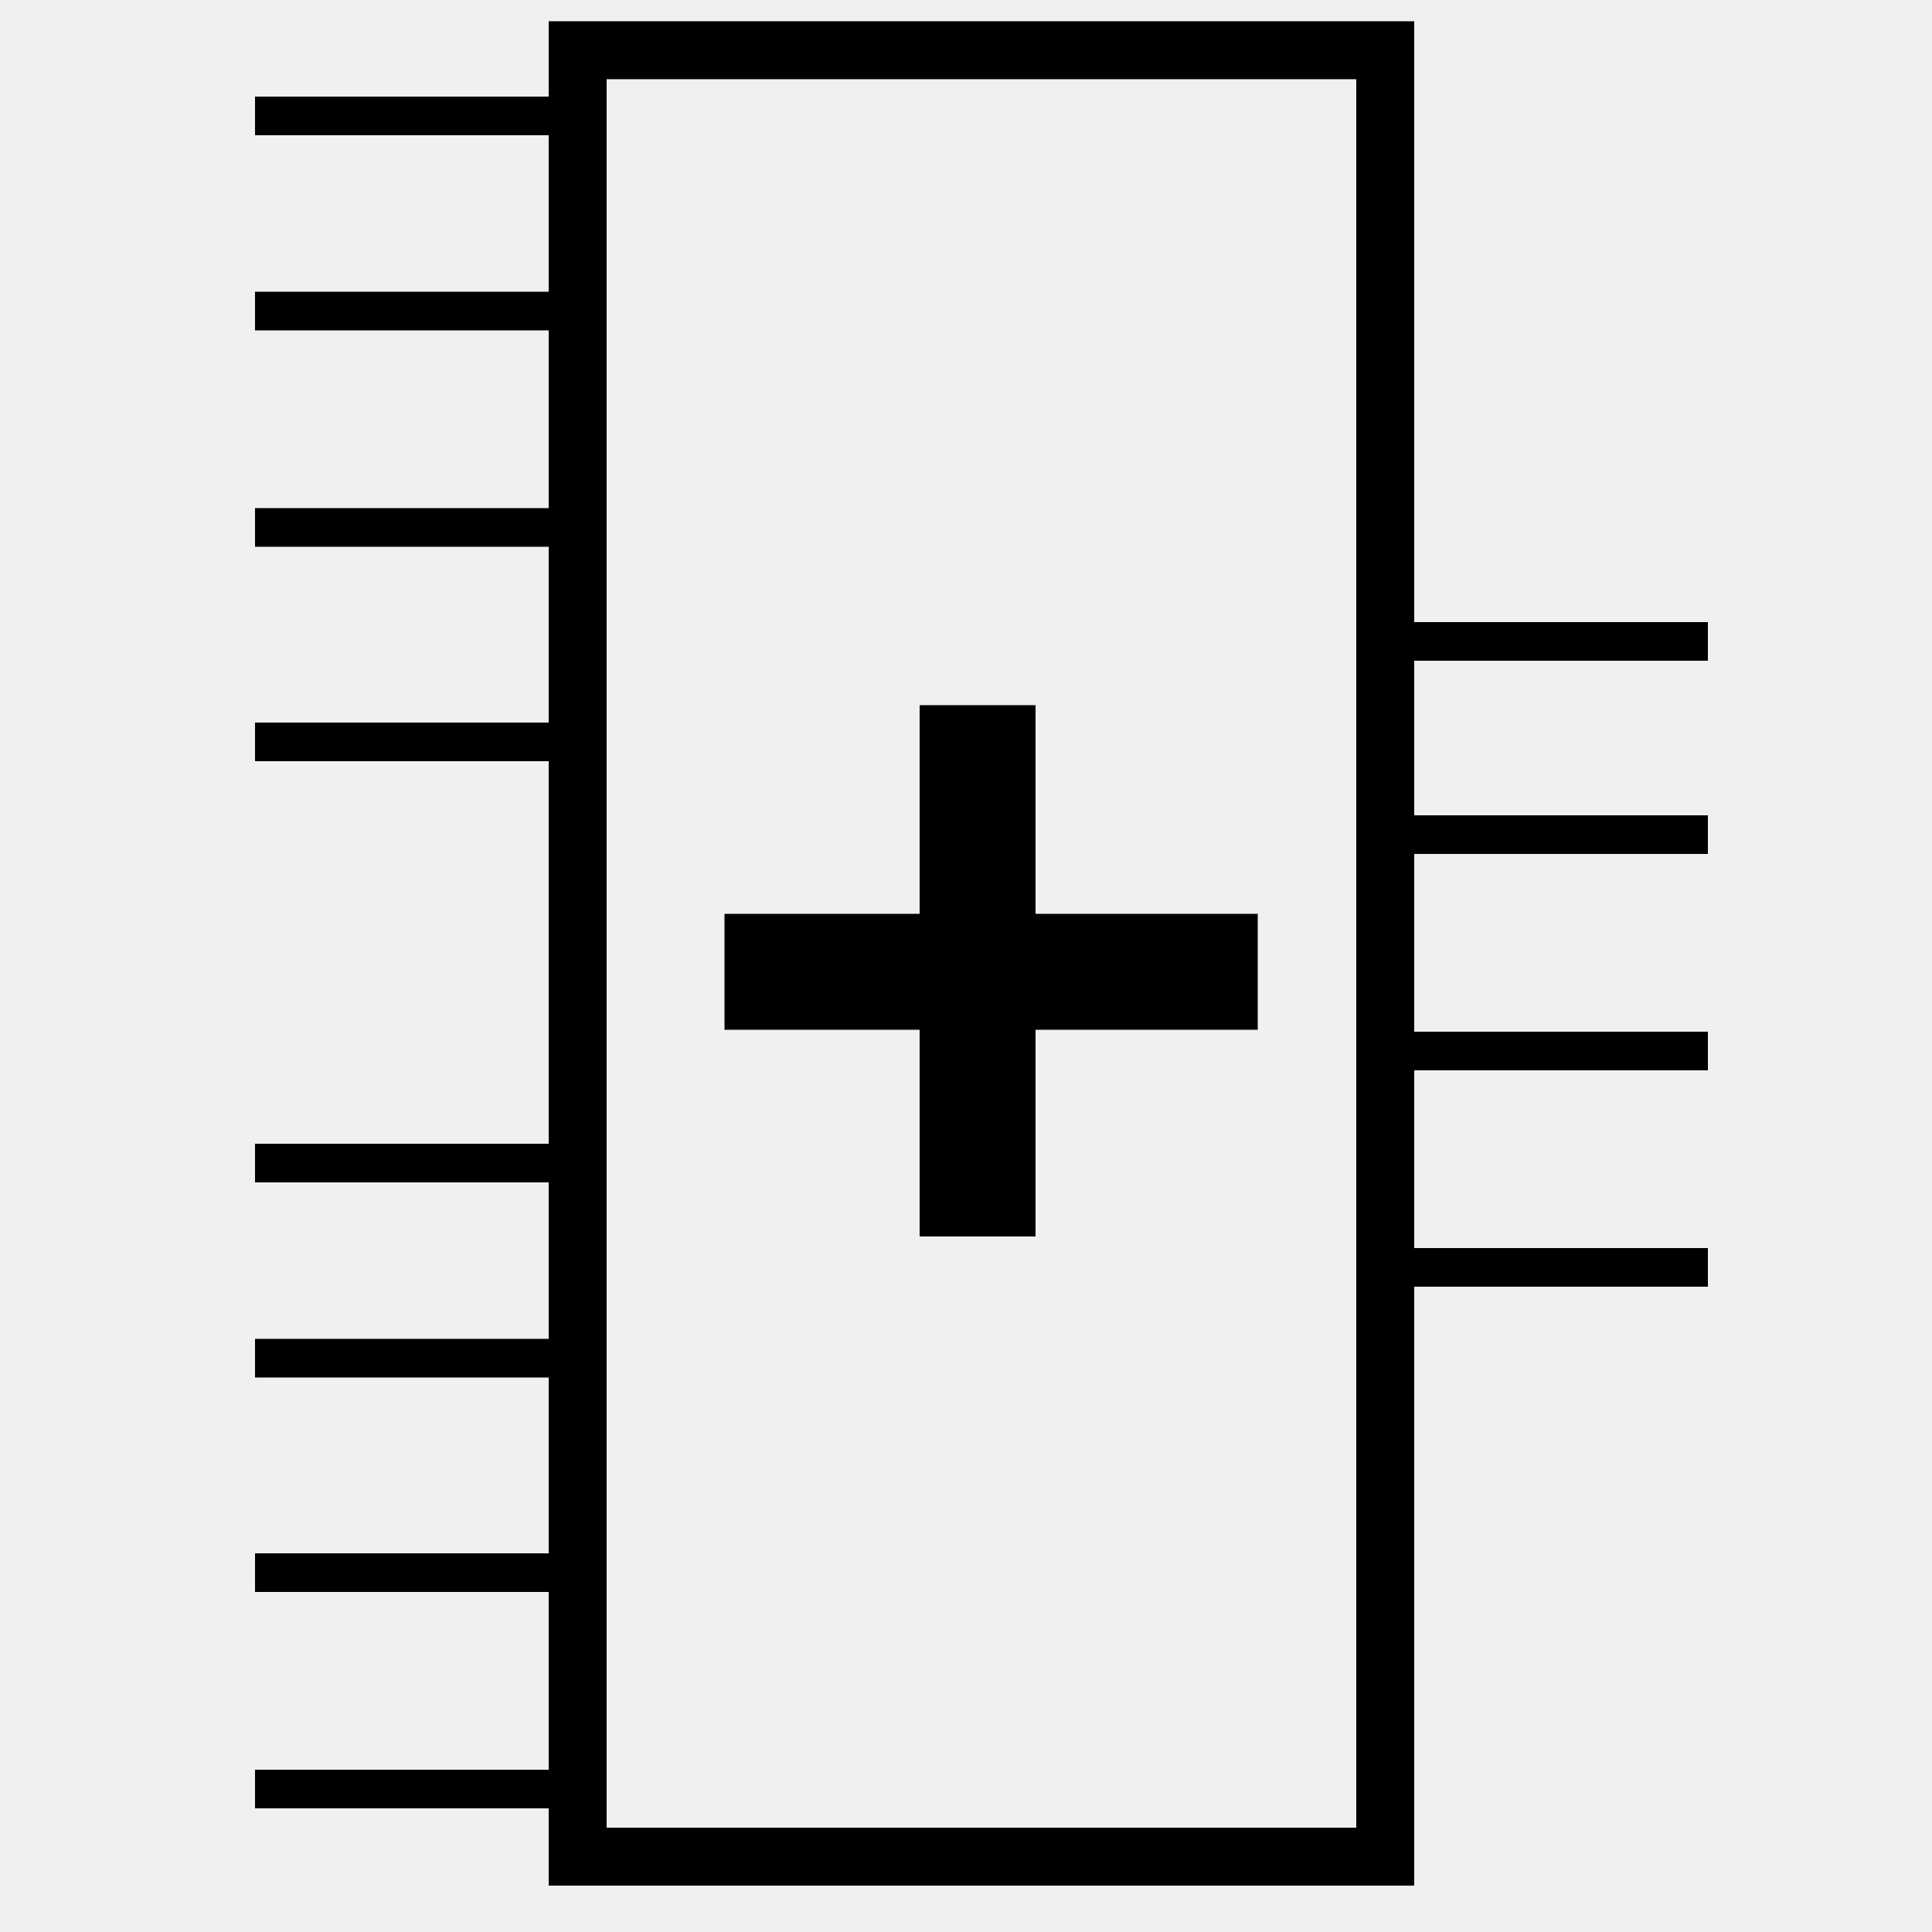
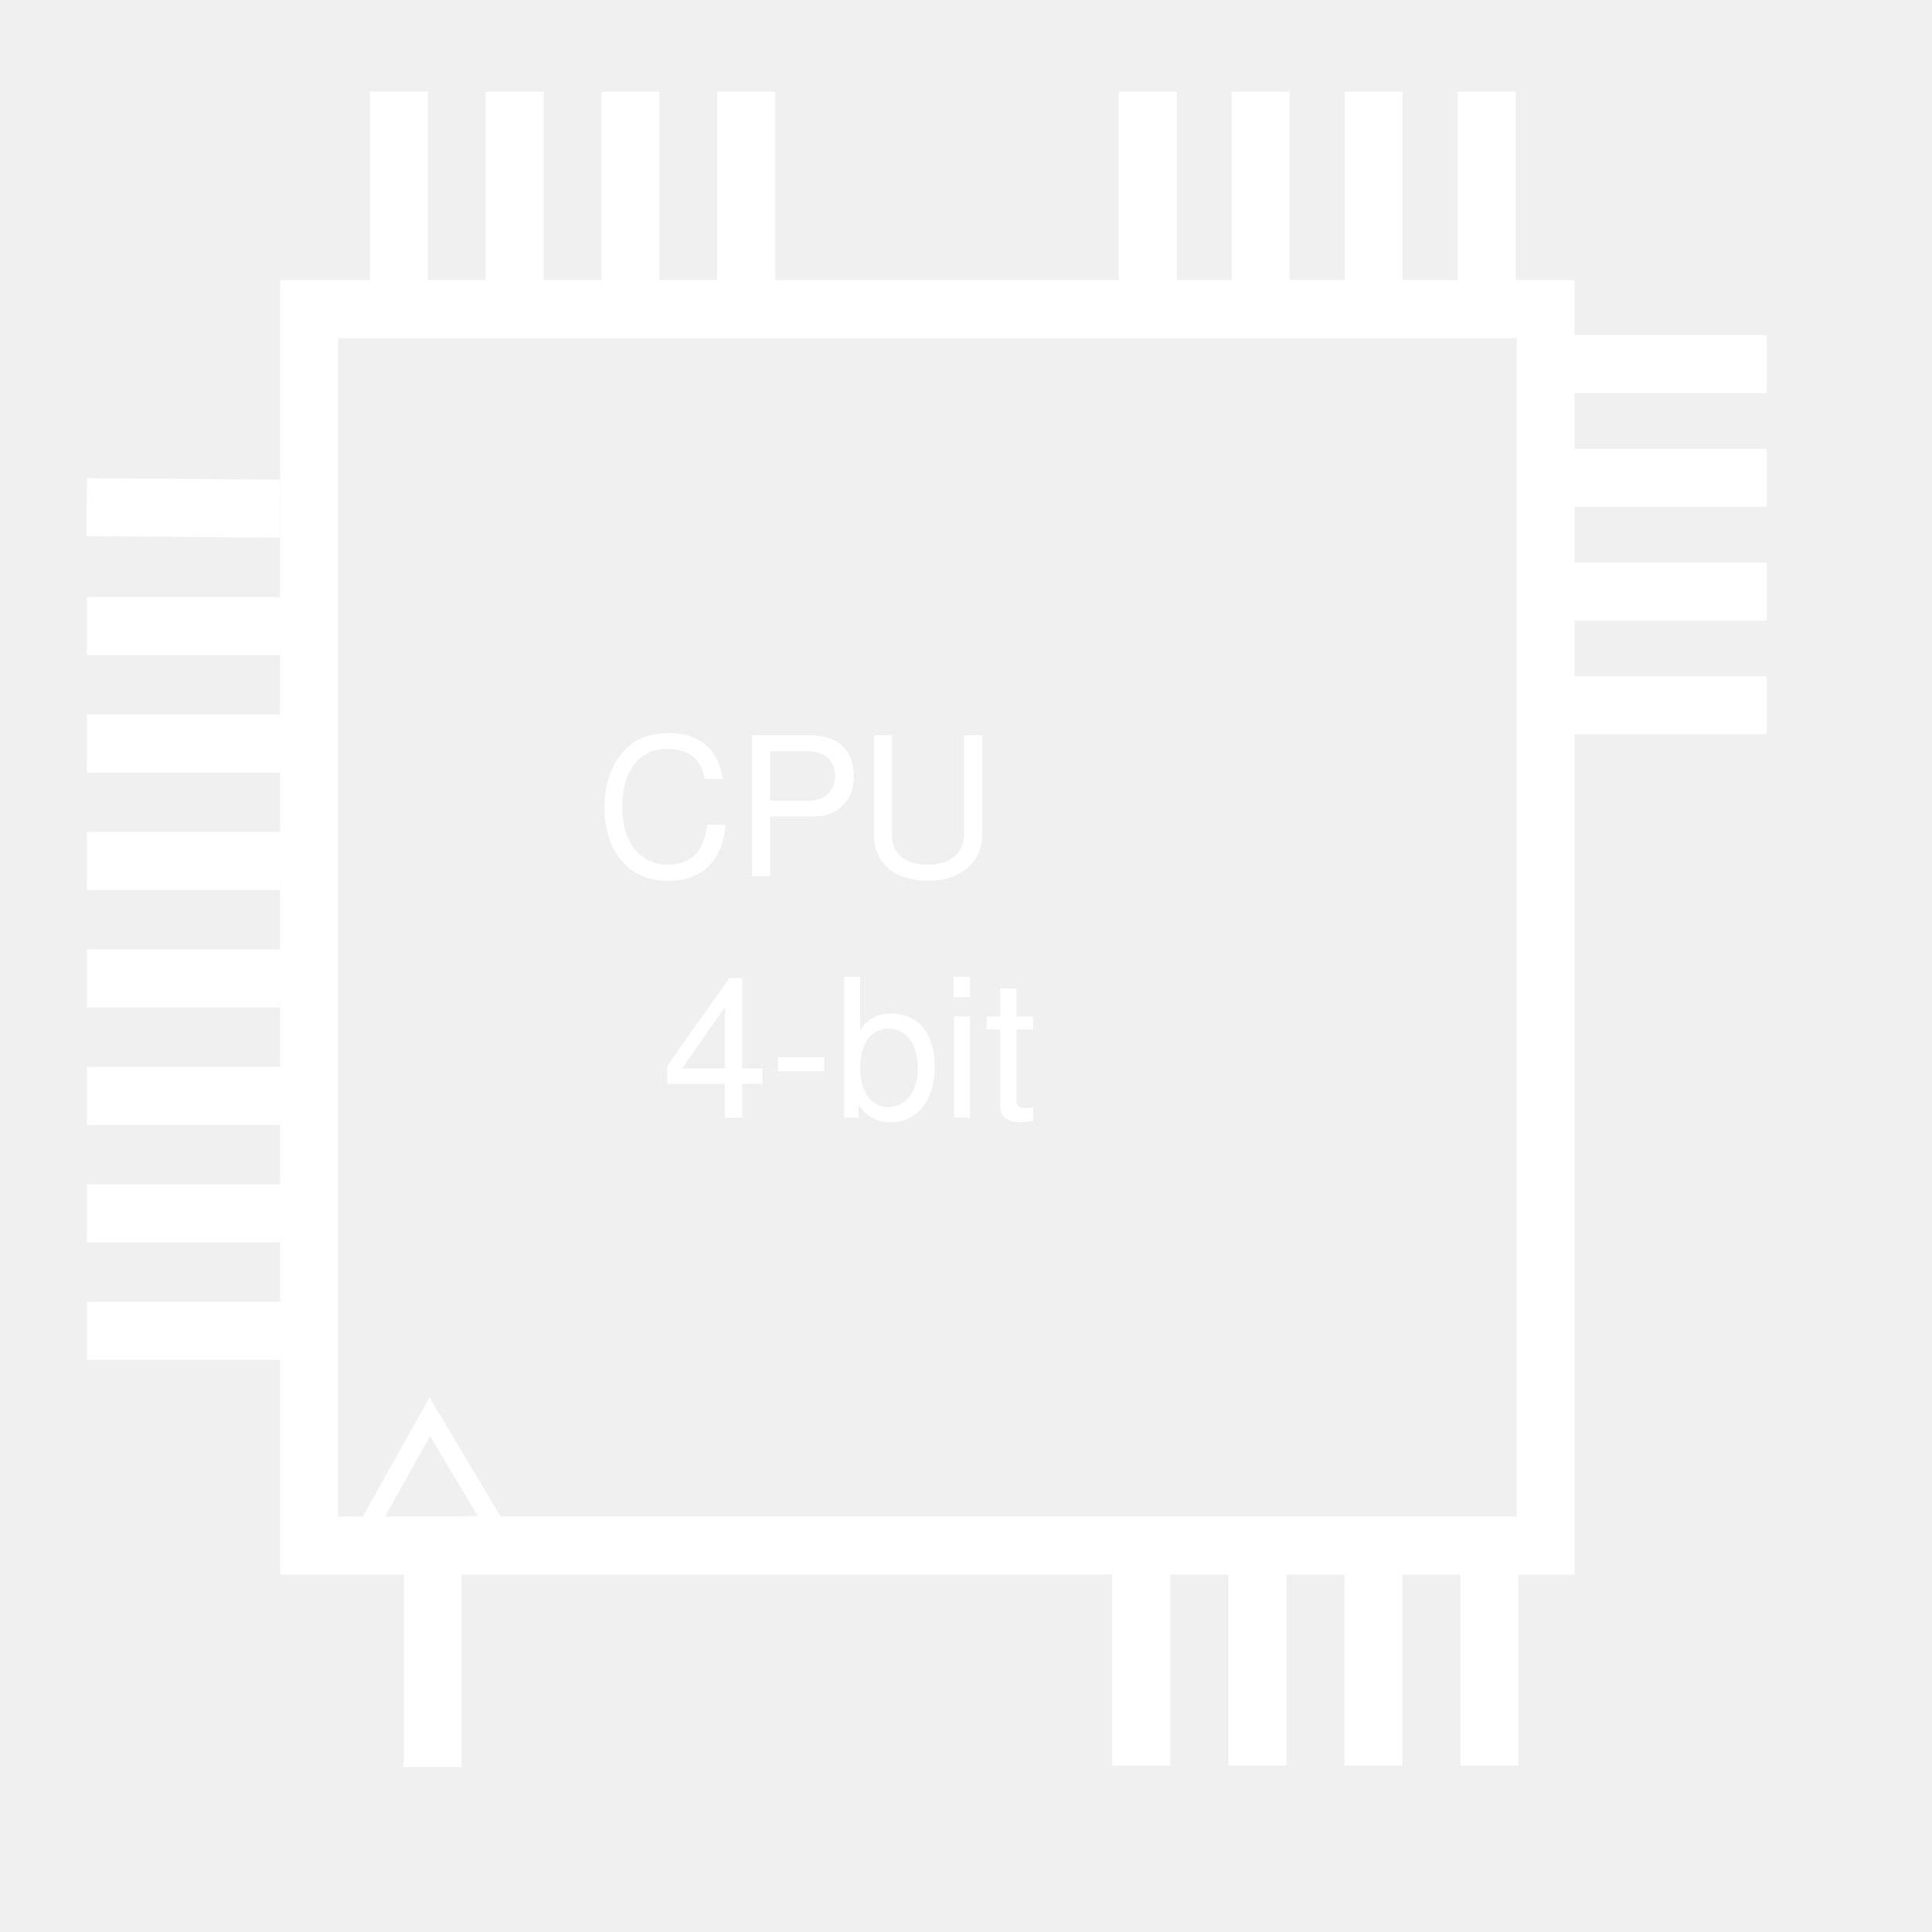
- <svg xmlns="http://www.w3.org/2000/svg" version="1.1" id="Layer_1" x="0px" y="0px" viewBox="0 0 100 100" style="enable-background:new 0 0 100 100;" xml:space="preserve" fill="currentColor">
-   <path d="M88.4,34.2v-2H73.2V1.1H28.4V5H13.2v2h15.2v8.1H13.2v2h15.2v9.2H13.2v2h15.2v9.1H13.2v2h15.2v19.8H13.2v2h15.2v8.1H13.2v2   h15.2v9.1H13.2v2h15.2v9.2H13.2v2h15.2v4h44.8v-31h15.2v-2H73.2v-9.2h15.2v-2H73.2v-9.2h15.2v-2H73.2v-8H88.4z M70.2,94.6H31.4V4.1   h38.8V94.6z" />
-   <polygon points="47.6,64 53.6,64 53.6,53.3 65.1,53.3 65.1,47.3 53.6,47.3 53.6,36.5 47.6,36.5 47.6,47.3 37.5,47.3 37.5,53.3    47.6,53.3  " />
+ <svg xmlns="http://www.w3.org/2000/svg" version="1.1" id="Calque_1" fill="currentColor" x="0px" y="0px" viewBox="0 0 100 100" style="enable-background:new 0 0 100 100;" xml:space="preserve">
+   <rect stroke="#FFFFFF" x="16px" height="64px" y="16px" id="rect4" stroke-width="3px" width="64px" fill="none" transform="" />
+   <line stroke="#FFFFFF" y1="18.848" id="line1" x1="81.443" stroke-width="3px" y2="18.848" x2="91.443" />
+   <line stroke="#FFFFFF" y1="24.733" stroke-width="3px" x1="81.443" id="line2" y2="24.733" x2="91.443" />
+   <line stroke="#FFFFFF" y1="50.647" stroke-width="3px" x1="4.5" id="line3" y2="50.647" x2="14.5" />
+   <line stroke="#FFFFFF" y1="30.617" stroke-width="3px" x1="81.443" id="line4" y2="30.617" x2="91.443" />
+   <line stroke="#FFFFFF" y1="62.804" stroke-width="3px" x1="4.5" id="line5" y2="62.804" x2="14.5" />
+   <line stroke="#FFFFFF" y1="36.502" stroke-width="3px" x1="81.443" id="line6" y2="36.502" x2="91.443" />
+   <line stroke="#FFFFFF" y1="68.883" stroke-width="3px" x1="4.5" id="line7" y2="68.883" x2="14.5" />
+   <line stroke="#FFFFFF" y1="32.41" stroke-width="3px" x1="4.5" id="line9" y2="32.41" x2="14.5" />
+   <line stroke="#FFFFFF" y1="44.568" stroke-width="3px" x1="4.5" id="line10" y2="44.568" x2="14.5" />
+   <line stroke="#FFFFFF" y1="38.489" stroke-width="3px" x1="4.5" id="line11" y2="38.489" x2="14.5" />
+   <line stroke="#FFFFFF" y1="56.725" stroke-width="3px" x1="4.5" id="line12" y2="56.725" x2="14.5" />
+   <line stroke="#FFFFFF" y1="4.743" stroke-width="3px" x1="26.639" id="line13" y2="14.743" x2="26.639" />
+   <line stroke="#FFFFFF" y1="26.332" stroke-width="3px" x1="14.488" id="line13-3" y2="26.249" x2="4.488" />
+   <line stroke="#FFFFFF" y1="4.743" stroke-width="3px" x1="59.406" id="line14" y2="14.743" x2="59.406" />
+   <line stroke="#FFFFFF" y1="4.743" stroke-width="3px" x1="20.647" id="line15" y2="14.743" x2="20.647" />
+   <line stroke="#FFFFFF" y1="4.743" stroke-width="3px" x1="32.631" id="line16" y2="14.743" x2="32.631" />
+   <line stroke="#FFFFFF" y1="4.743" stroke-width="3px" x1="38.624" id="line17" y2="14.743" x2="38.624" />
+   <line stroke="#FFFFFF" y1="4.743" stroke-width="3px" x1="65.253" id="line18" y2="14.743" x2="65.253" />
+   <line stroke="#FFFFFF" y1="4.743" stroke-width="3px" x1="71.1" id="line19" y2="14.743" x2="71.1" />
+   <line stroke="#FFFFFF" y1="4.743" stroke-width="3px" x1="76.947" id="line20" y2="14.743" x2="76.947" />
+   <line stroke="#FFFFFF" y1="81.383" stroke-width="3px" x1="59.072" id="line21" y2="91.383" x2="59.072" />
+   <line stroke="#FFFFFF" y1="81.465" stroke-width="3px" x1="22.395" id="line21-7" y2="91.465" x2="22.395" />
+   <line stroke="#FFFFFF" y1="81.383" stroke-width="3px" x1="65.079" id="line22" y2="91.383" x2="65.079" />
+   <line stroke="#FFFFFF" y1="81.383" stroke-width="3px" x1="71.086" id="line23" y2="91.383" x2="71.086" />
+   <line stroke="#FFFFFF" y1="81.383" stroke-width="3px" x1="77.094" id="line24" y2="91.383" x2="77.094" />
+   <text stroke="none" id="text1" stroke-width="1px" x="48.151" text-rendering="geometricPrecision" font-family="Helvetica" fill="#FFFFFF" font-size="10px" y="45.351" text-anchor="middle">
+     <tspan id="tspan2051" x="48.151" y="45.351">CPU</tspan>
+     <tspan id="tspan2053" x="48.151" y="57.851">4-bit</tspan>
+   </text>
+   <path style="fill:none;stroke:#FFFFFF" id="path1083" d="m 23.077,79.649 -6.568,0.092 3.204,-5.734 z" transform="translate(2.531646,-0.6815969)" />
</svg>
